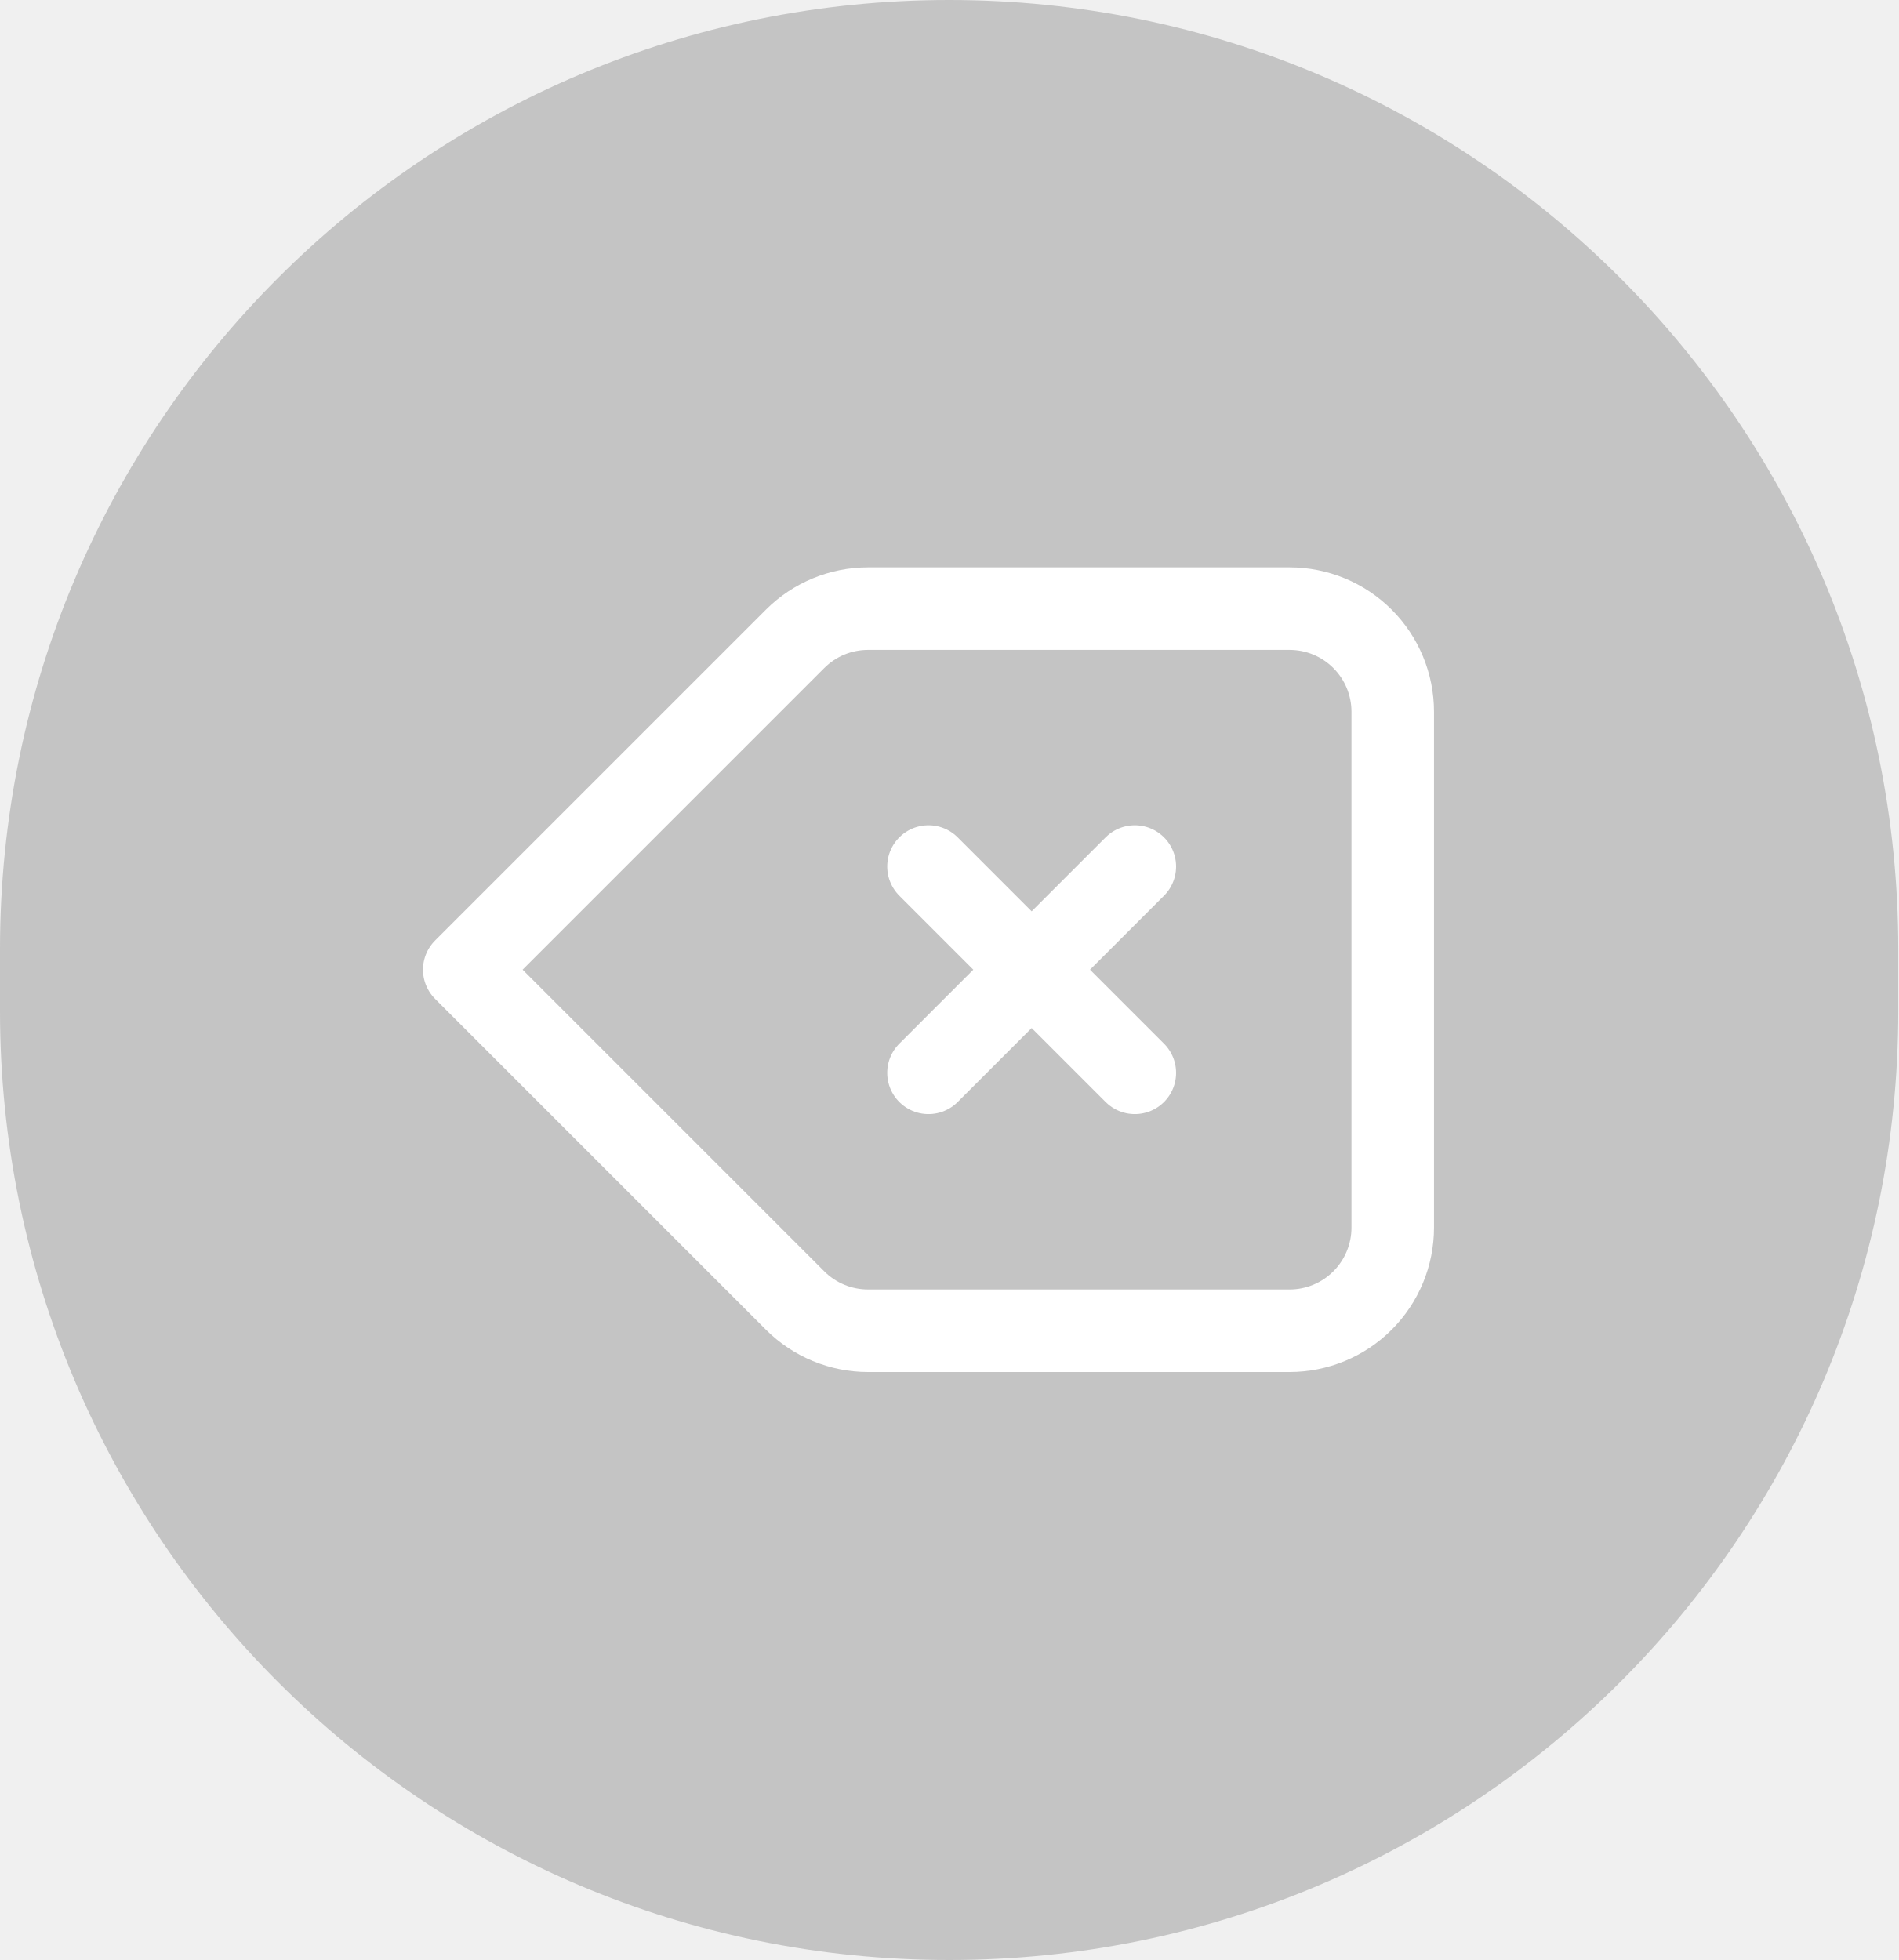
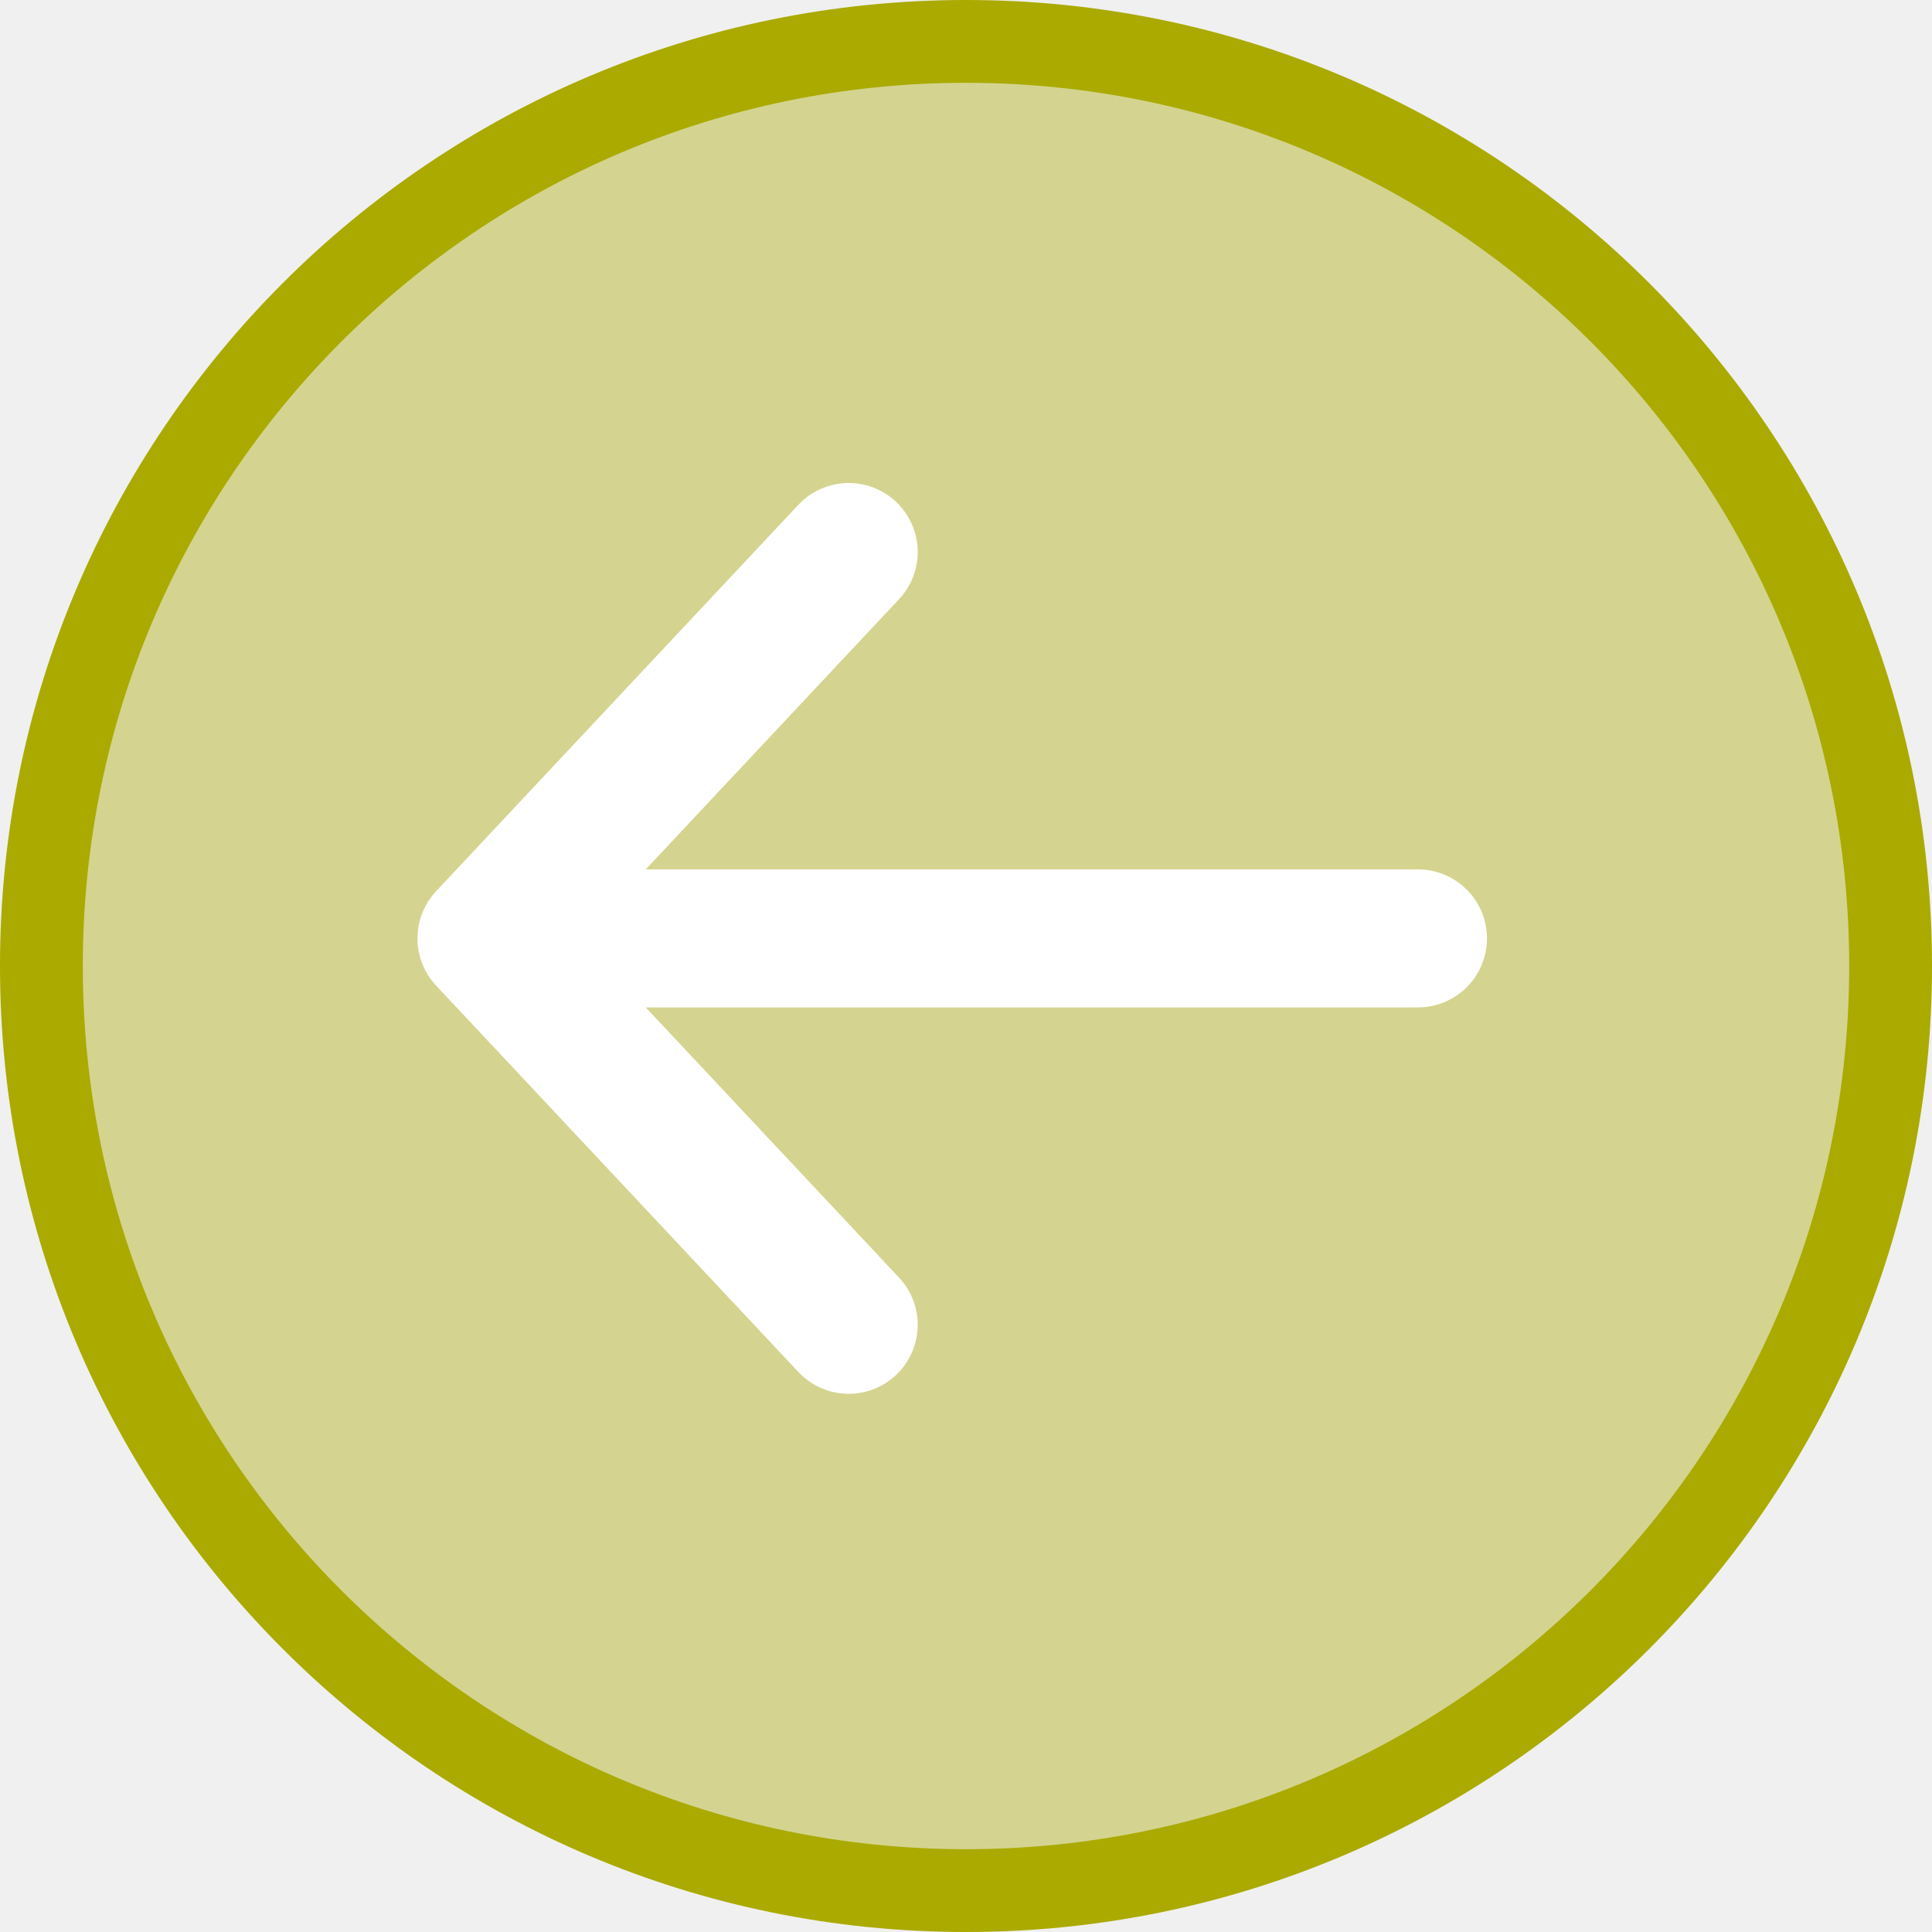
- <svg xmlns="http://www.w3.org/2000/svg" width="92" height="95" viewBox="0 0 92 95" fill="none">
-   <rect width="92" height="95" rx="46" fill="#C4C4C4" />
-   <path d="M45 52L50 47L45 52ZM50 47L55 42L50 47ZM50 47L45 42L50 47ZM50 47L55 52L50 47ZM22.5 47L38.535 63.035C39.472 63.973 40.744 64.5 42.07 64.5H62.5C63.826 64.5 65.098 63.973 66.035 63.035C66.973 62.098 67.5 60.826 67.5 59.5V34.5C67.5 33.174 66.973 31.902 66.035 30.965C65.098 30.027 63.826 29.5 62.5 29.5H42.07C40.744 29.5 39.472 30.027 38.535 30.965L22.5 47Z" stroke="white" stroke-width="4" stroke-linecap="round" stroke-linejoin="round" />
+ <svg xmlns="http://www.w3.org/2000/svg" width="70" height="70" viewBox="0 0 70 70" fill="none">
+   <rect x="1.5" y="1.5" width="67" height="67" rx="33.5" fill="#AAAA00" fill-opacity="0.4" stroke="#AAAA00" stroke-width="3" />
+   <path d="M17.625 34H51.375M30.75 48L17.625 34L30.75 48ZM17.625 34L30.75 20L17.625 34Z" stroke="white" stroke-width="5" stroke-linecap="round" stroke-linejoin="round" />
</svg>
